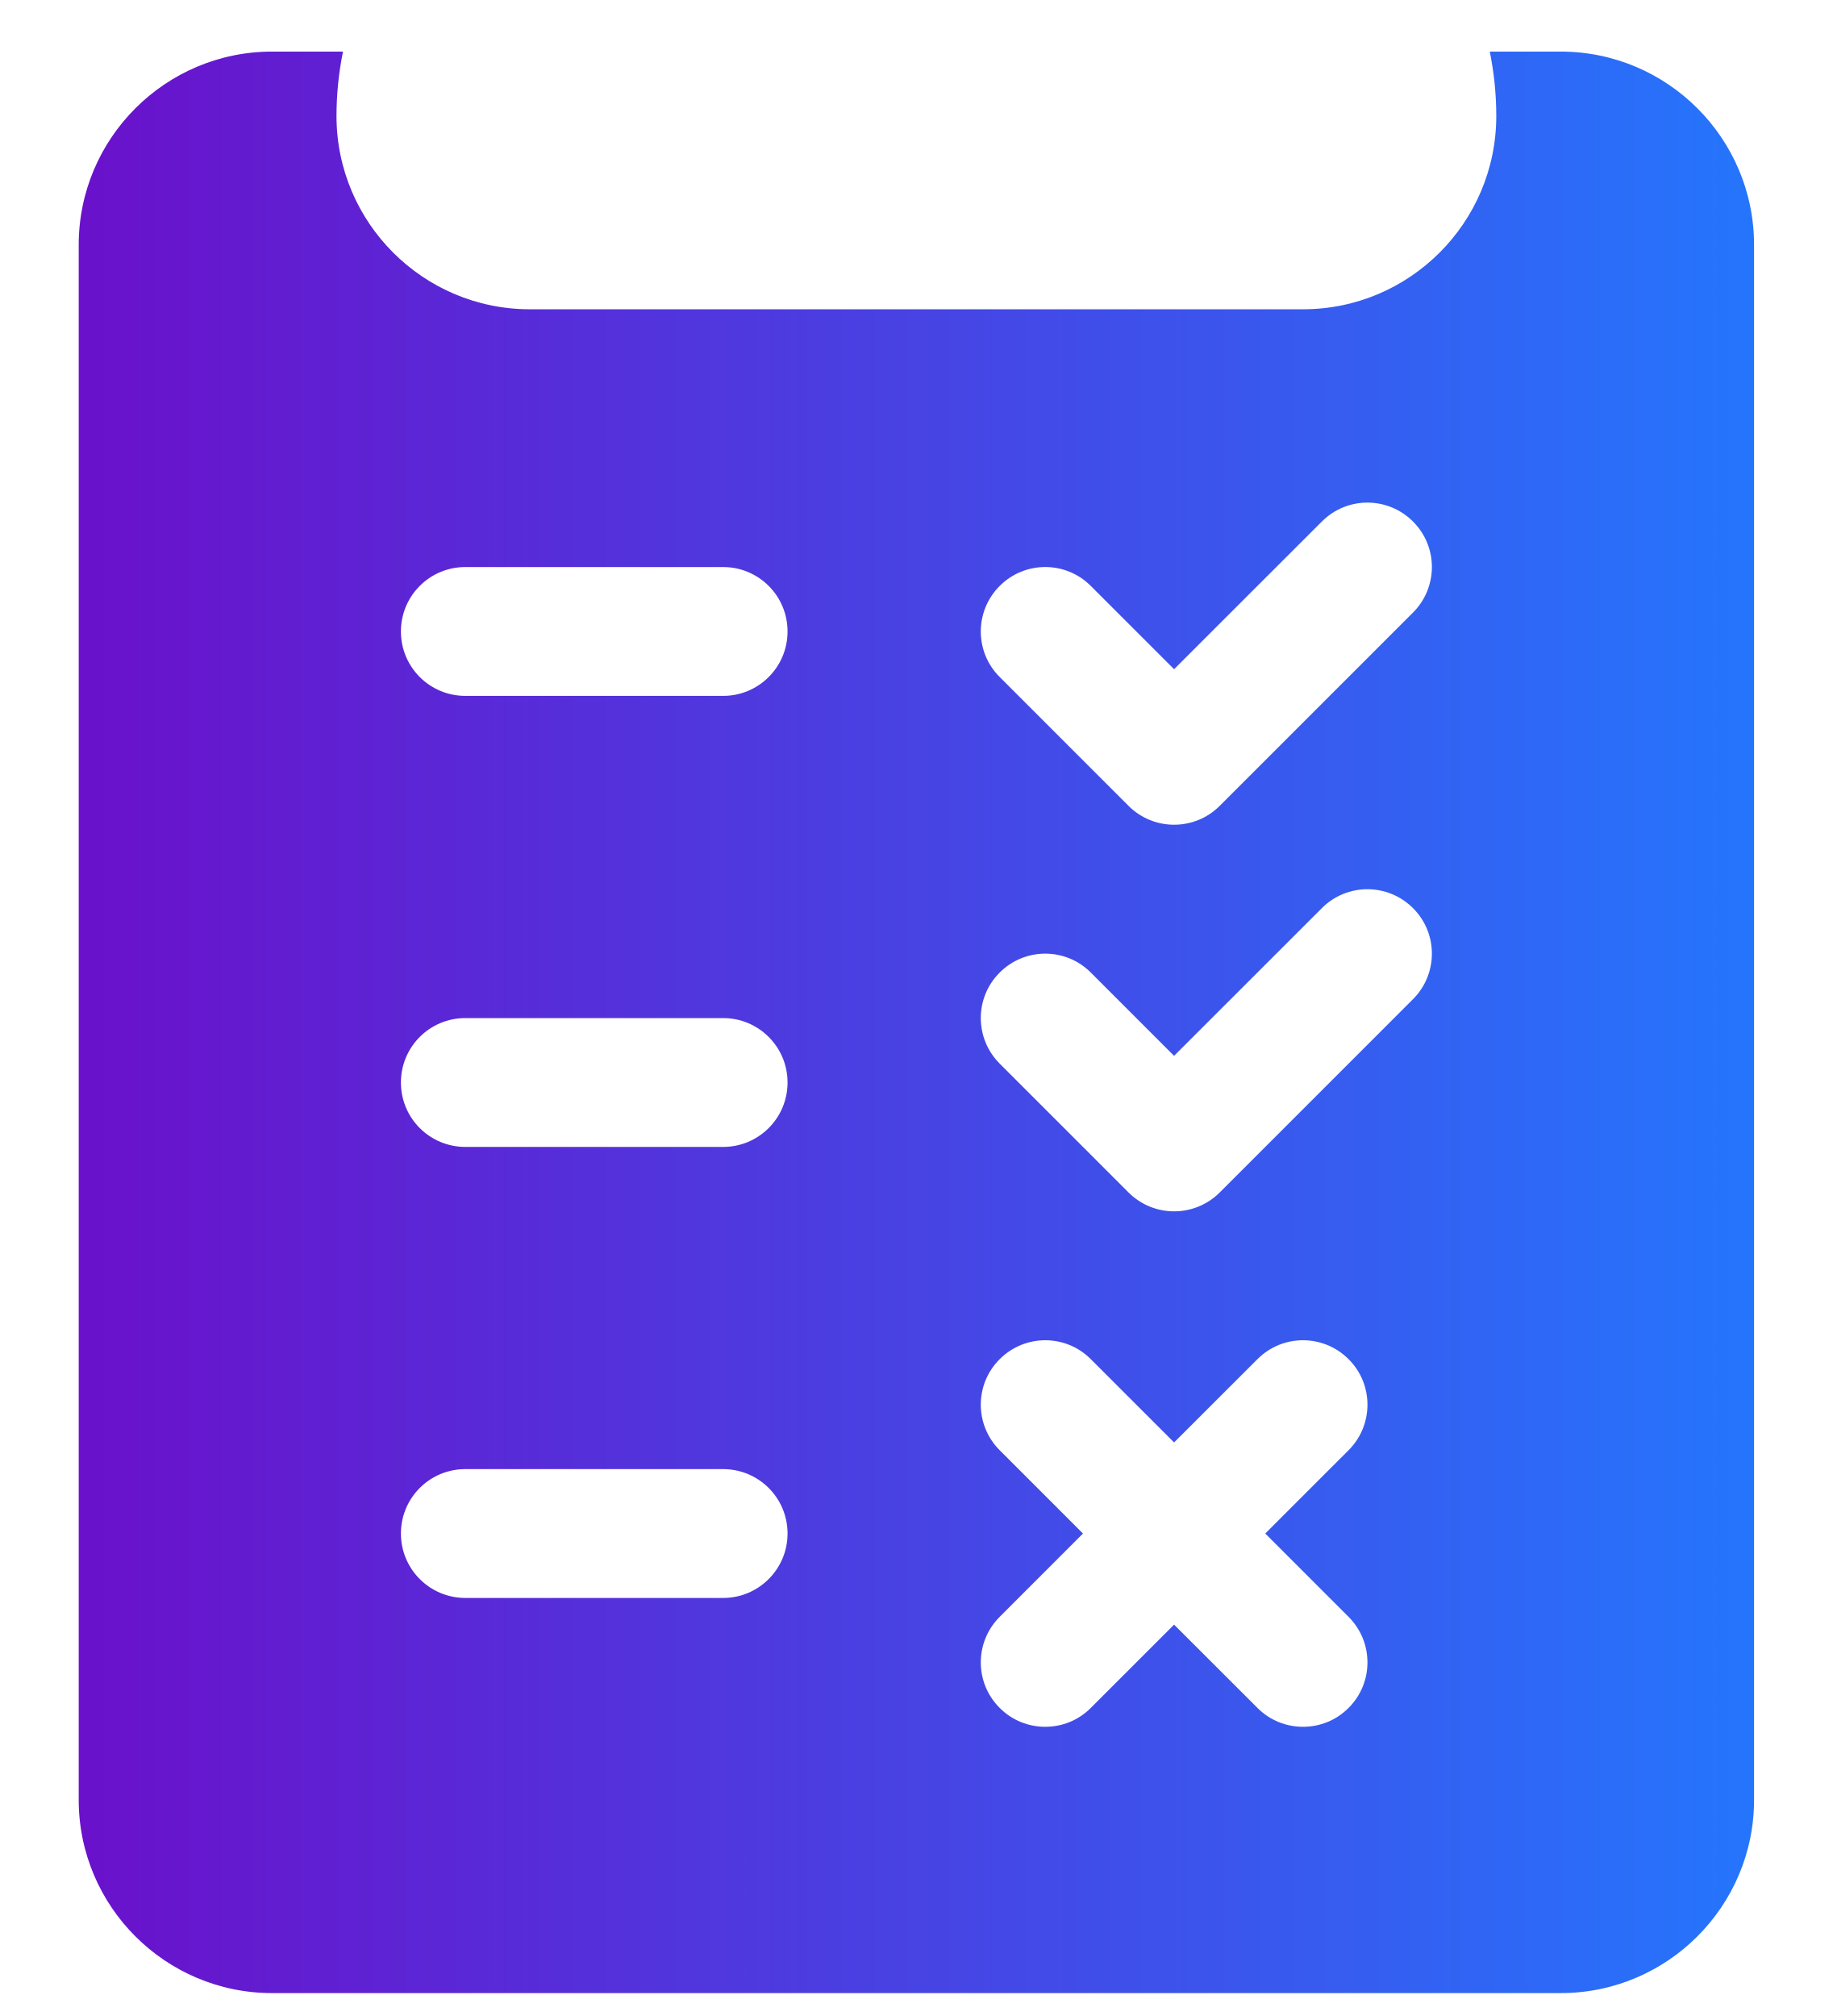
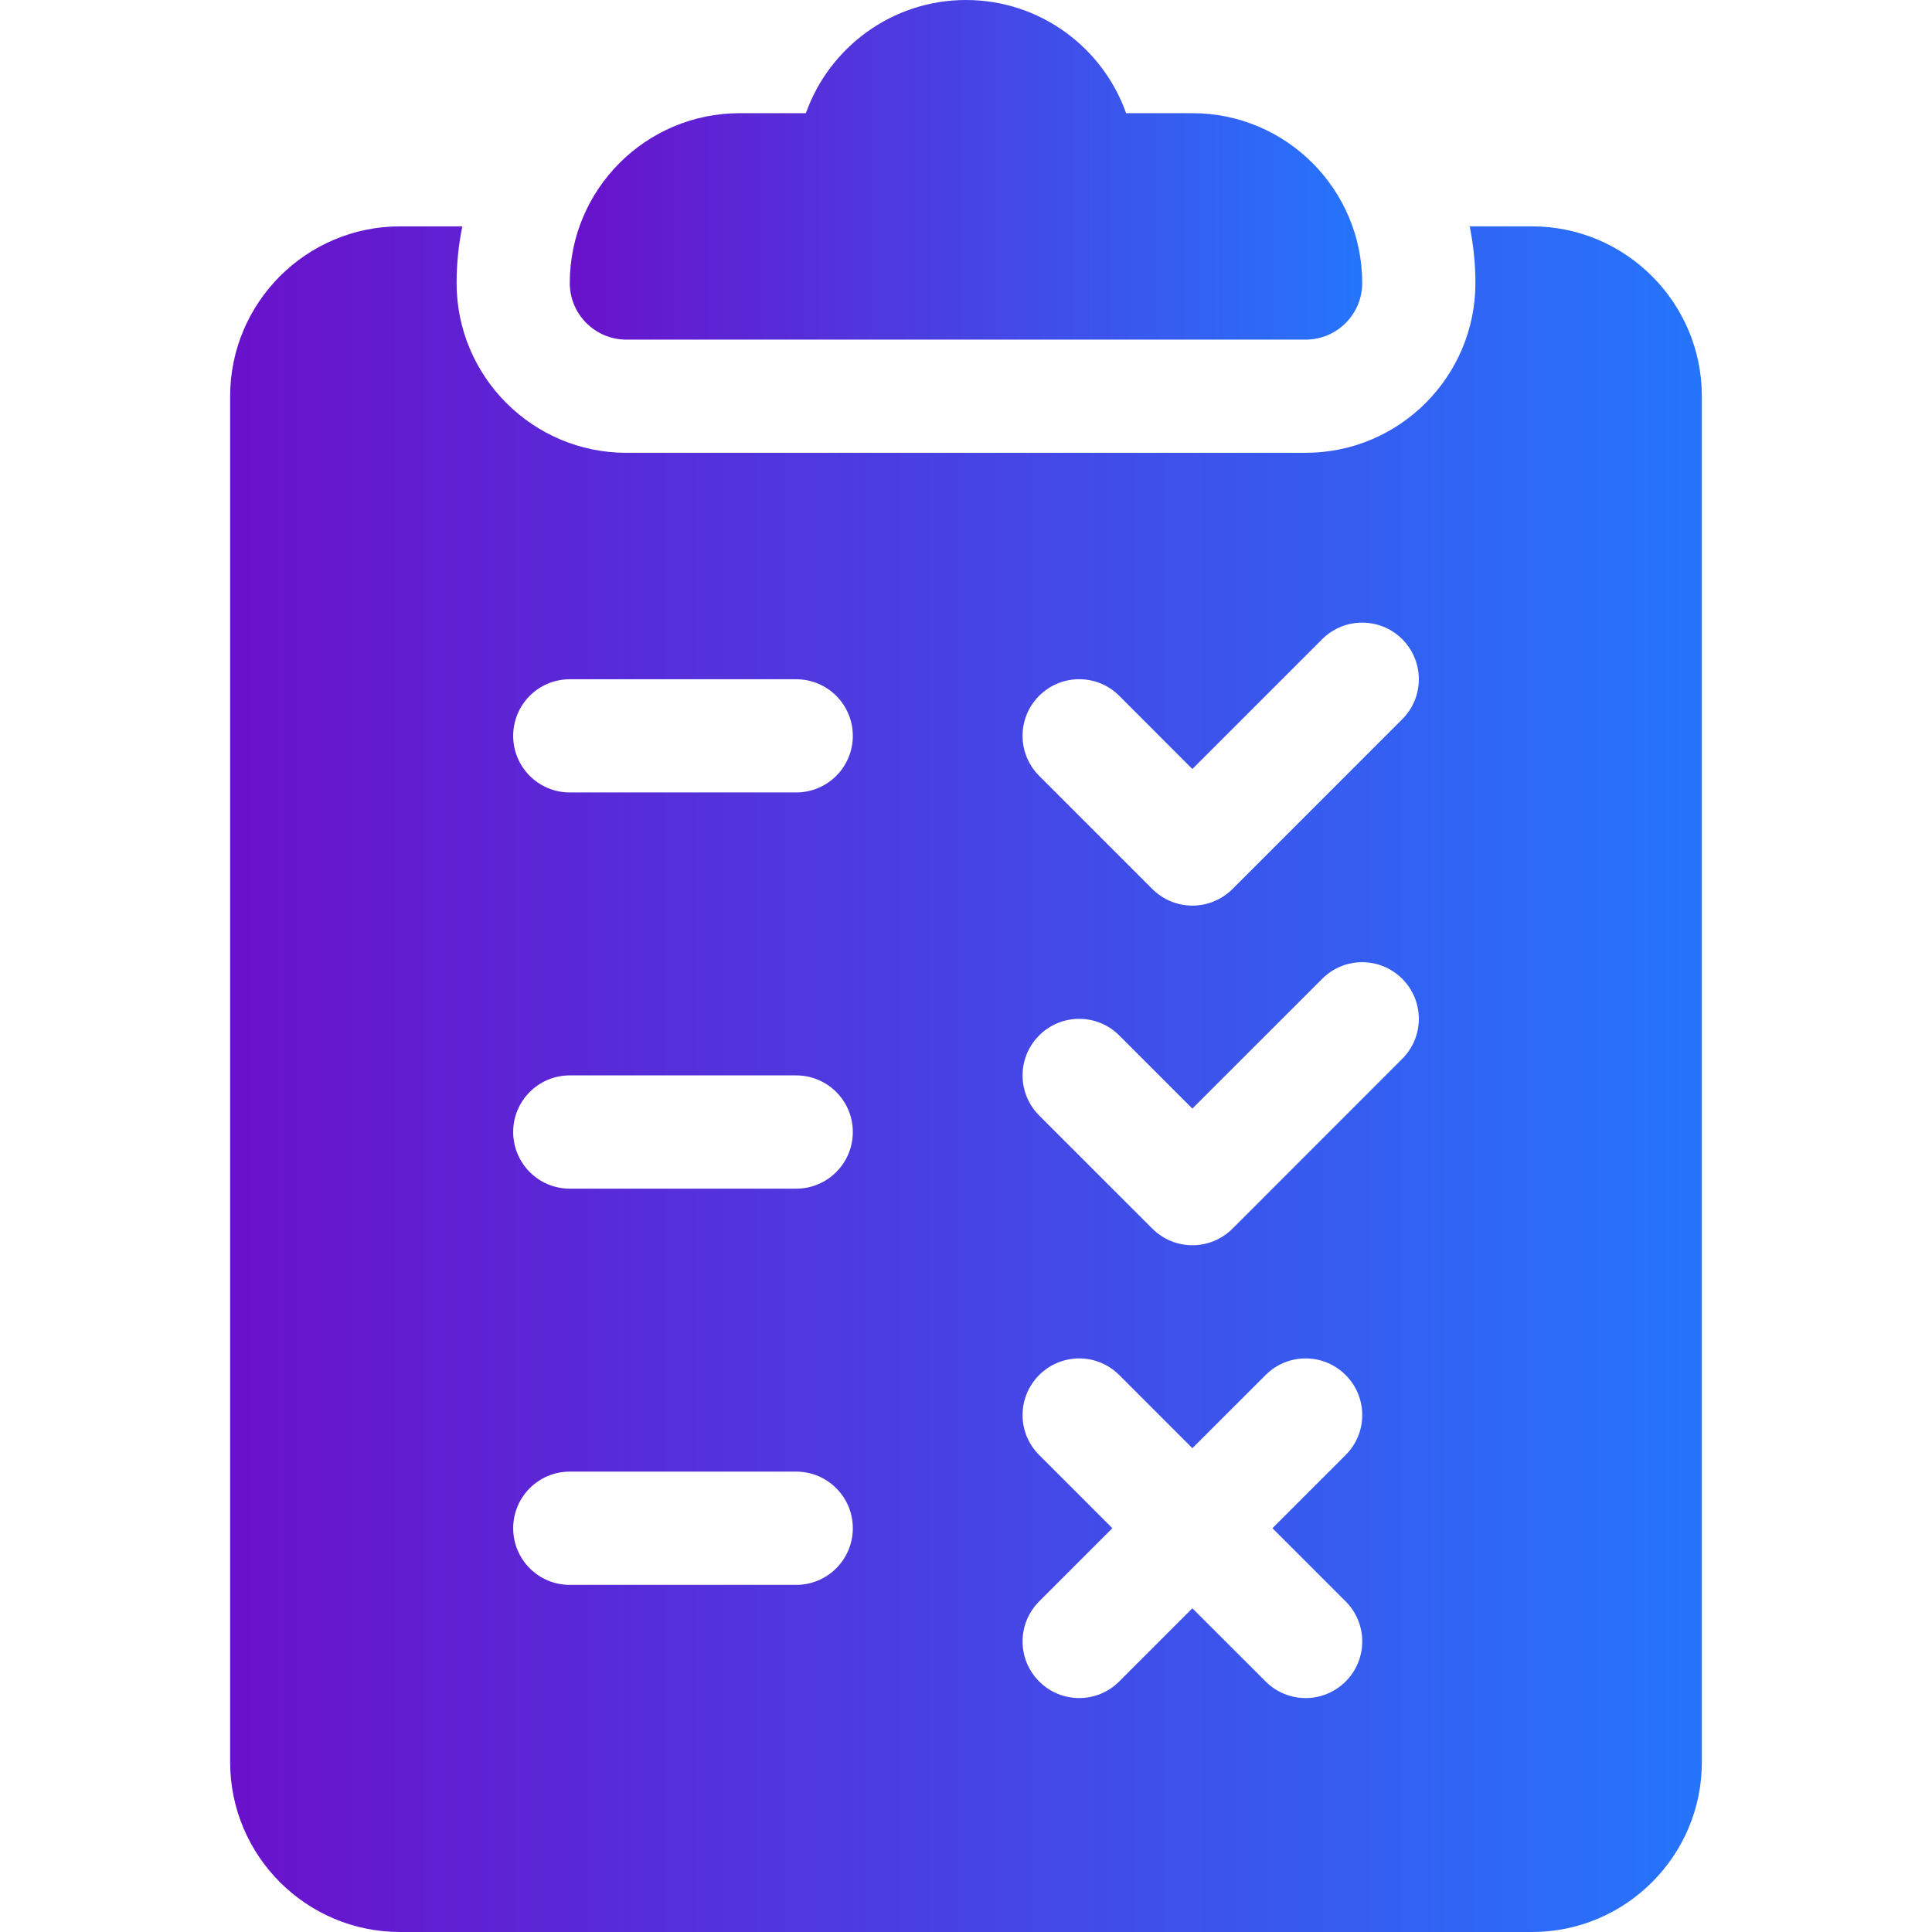
- <svg xmlns="http://www.w3.org/2000/svg" width="20" height="22" viewBox="0 0 20 22" fill="none">
-   <path d="M17.031 0.563H16.257C16.303 0.79 16.328 1.025 16.328 1.266C16.328 2.429 15.382 3.375 14.219 3.375H5.781C4.618 3.375 3.672 2.429 3.672 1.266C3.672 1.025 3.697 0.79 3.743 0.563H2.969C1.806 0.563 0.859 1.509 0.859 2.672V19.641C0.859 20.804 1.806 21.75 2.969 21.75H17.031C18.194 21.75 19.141 20.804 19.141 19.641V2.672C19.141 1.509 18.194 0.563 17.031 0.563ZM7.891 17.438H5.078C4.689 17.438 4.375 17.123 4.375 16.735C4.375 16.346 4.689 16.032 5.078 16.032H7.891C8.279 16.032 8.594 16.346 8.594 16.735C8.594 17.123 8.279 17.438 7.891 17.438ZM7.891 12.516H5.078C4.689 12.516 4.375 12.202 4.375 11.813C4.375 11.424 4.689 11.11 5.078 11.11H7.891C8.279 11.11 8.594 11.424 8.594 11.813C8.594 12.202 8.279 12.516 7.891 12.516ZM7.891 7.594H5.078C4.689 7.594 4.375 7.28 4.375 6.891C4.375 6.502 4.689 6.188 5.078 6.188H7.891C8.279 6.188 8.594 6.502 8.594 6.891C8.594 7.28 8.279 7.594 7.891 7.594ZM14.716 17.644C14.991 17.919 14.991 18.364 14.716 18.638C14.579 18.776 14.399 18.844 14.219 18.844C14.039 18.844 13.859 18.776 13.722 18.638L12.812 17.729L11.903 18.638C11.766 18.776 11.586 18.844 11.406 18.844C11.226 18.844 11.046 18.776 10.909 18.638C10.634 18.364 10.634 17.919 10.909 17.644L11.818 16.735L10.909 15.826C10.634 15.551 10.634 15.106 10.909 14.832C11.184 14.557 11.629 14.557 11.903 14.832L12.812 15.741L13.722 14.832C13.996 14.557 14.441 14.557 14.716 14.832C14.991 15.106 14.991 15.551 14.716 15.826L13.807 16.735L14.716 17.644ZM15.419 10.904L13.31 13.013C13.172 13.151 12.992 13.219 12.812 13.219C12.633 13.219 12.453 13.151 12.315 13.013L10.909 11.607C10.634 11.332 10.634 10.887 10.909 10.613C11.184 10.338 11.629 10.338 11.903 10.613L12.812 11.522L14.425 9.91C14.699 9.635 15.144 9.635 15.419 9.91C15.694 10.184 15.694 10.629 15.419 10.904ZM15.419 6.685L13.31 8.794C13.172 8.932 12.992 9 12.812 9C12.633 9 12.453 8.932 12.315 8.794L10.909 7.388C10.634 7.114 10.634 6.669 10.909 6.394C11.184 6.119 11.629 6.119 11.903 6.394L12.812 7.303L14.425 5.691C14.699 5.416 15.144 5.416 15.419 5.691C15.694 5.965 15.694 6.41 15.419 6.685Z" fill="url(#paint0_linear_30_17413)" />
+ <svg xmlns="http://www.w3.org/2000/svg" width="24" height="24" viewBox="0 0 24 24" fill="none">
+   <path d="M14.812 1.406H13.989C13.699 0.588 12.917 0 12 0C11.083 0 10.301 0.588 10.011 1.406H9.188C8.024 1.406 7.078 2.352 7.078 3.516C7.078 3.904 7.393 4.219 7.781 4.219H16.219C16.607 4.219 16.922 3.904 16.922 3.516C16.922 2.352 15.976 1.406 14.812 1.406Z" fill="url(#paint0_linear_30_17407)" />
+   <path d="M19.031 2.812H18.257C18.303 3.04 18.328 3.275 18.328 3.516C18.328 4.679 17.382 5.625 16.219 5.625H7.781C6.618 5.625 5.672 4.679 5.672 3.516C5.672 3.275 5.697 3.04 5.743 2.812H4.969C3.806 2.812 2.859 3.759 2.859 4.922V21.891C2.859 23.054 3.806 24 4.969 24H19.031C20.194 24 21.141 23.054 21.141 21.891V4.922C21.141 3.759 20.194 2.812 19.031 2.812ZM9.891 19.688H7.078C6.689 19.688 6.375 19.373 6.375 18.984C6.375 18.596 6.689 18.281 7.078 18.281H9.891C10.279 18.281 10.594 18.596 10.594 18.984C10.594 19.373 10.279 19.688 9.891 19.688ZM9.891 14.766H7.078C6.689 14.766 6.375 14.451 6.375 14.062C6.375 13.674 6.689 13.359 7.078 13.359H9.891C10.279 13.359 10.594 13.674 10.594 14.062C10.594 14.451 10.279 14.766 9.891 14.766ZM9.891 9.844H7.078C6.689 9.844 6.375 9.529 6.375 9.141C6.375 8.752 6.689 8.438 7.078 8.438H9.891C10.279 8.438 10.594 8.752 10.594 9.141C10.594 9.529 10.279 9.844 9.891 9.844ZM16.716 19.893C16.991 20.168 16.991 20.613 16.716 20.888C16.578 21.025 16.399 21.094 16.219 21.094C16.039 21.094 15.859 21.025 15.722 20.888L14.812 19.979L13.903 20.888C13.766 21.025 13.586 21.094 13.406 21.094C13.226 21.094 13.046 21.025 12.909 20.888C12.634 20.613 12.634 20.168 12.909 19.893L13.818 18.984L12.909 18.075C12.634 17.801 12.634 17.356 12.909 17.081C13.184 16.806 13.629 16.806 13.903 17.081L14.812 17.99L15.722 17.081C15.996 16.806 16.441 16.806 16.716 17.081C16.991 17.356 16.991 17.801 16.716 18.075L15.807 18.984L16.716 19.893ZM17.419 13.153L15.31 15.263C15.172 15.4 14.992 15.469 14.812 15.469C14.633 15.469 14.453 15.4 14.315 15.263L12.909 13.857C12.634 13.582 12.634 13.137 12.909 12.862C13.184 12.588 13.629 12.588 13.903 12.862L14.812 13.771L16.425 12.159C16.699 11.884 17.144 11.884 17.419 12.159C17.694 12.434 17.694 12.879 17.419 13.153ZM17.419 8.935L15.31 11.044C15.172 11.181 14.992 11.25 14.812 11.25C14.633 11.25 14.453 11.181 14.315 11.044L12.909 9.638C12.634 9.363 12.634 8.918 12.909 8.643C13.184 8.369 13.629 8.369 13.903 8.643L14.812 9.553L16.425 7.94C16.699 7.666 17.144 7.666 17.419 7.94C17.694 8.215 17.694 8.66 17.419 8.935Z" fill="url(#paint1_linear_30_17407)" />
  <defs>
-     <linearGradient id="paint0_linear_30_17413" x1="0.859" y1="11.157" x2="19.141" y2="11.157" gradientUnits="userSpaceOnUse">
+     <linearGradient id="paint0_linear_30_17407" x1="7.078" y1="2.109" x2="16.922" y2="2.109" gradientUnits="userSpaceOnUse">
+       <stop stop-color="#6A11CB" />
+       <stop offset="1" stop-color="#2575FC" />
+     </linearGradient>
+     <linearGradient id="paint1_linear_30_17407" x1="2.859" y1="13.406" x2="21.141" y2="13.406" gradientUnits="userSpaceOnUse">
      <stop stop-color="#6A11CB" />
      <stop offset="1" stop-color="#2575FC" />
    </linearGradient>
  </defs>
</svg>
